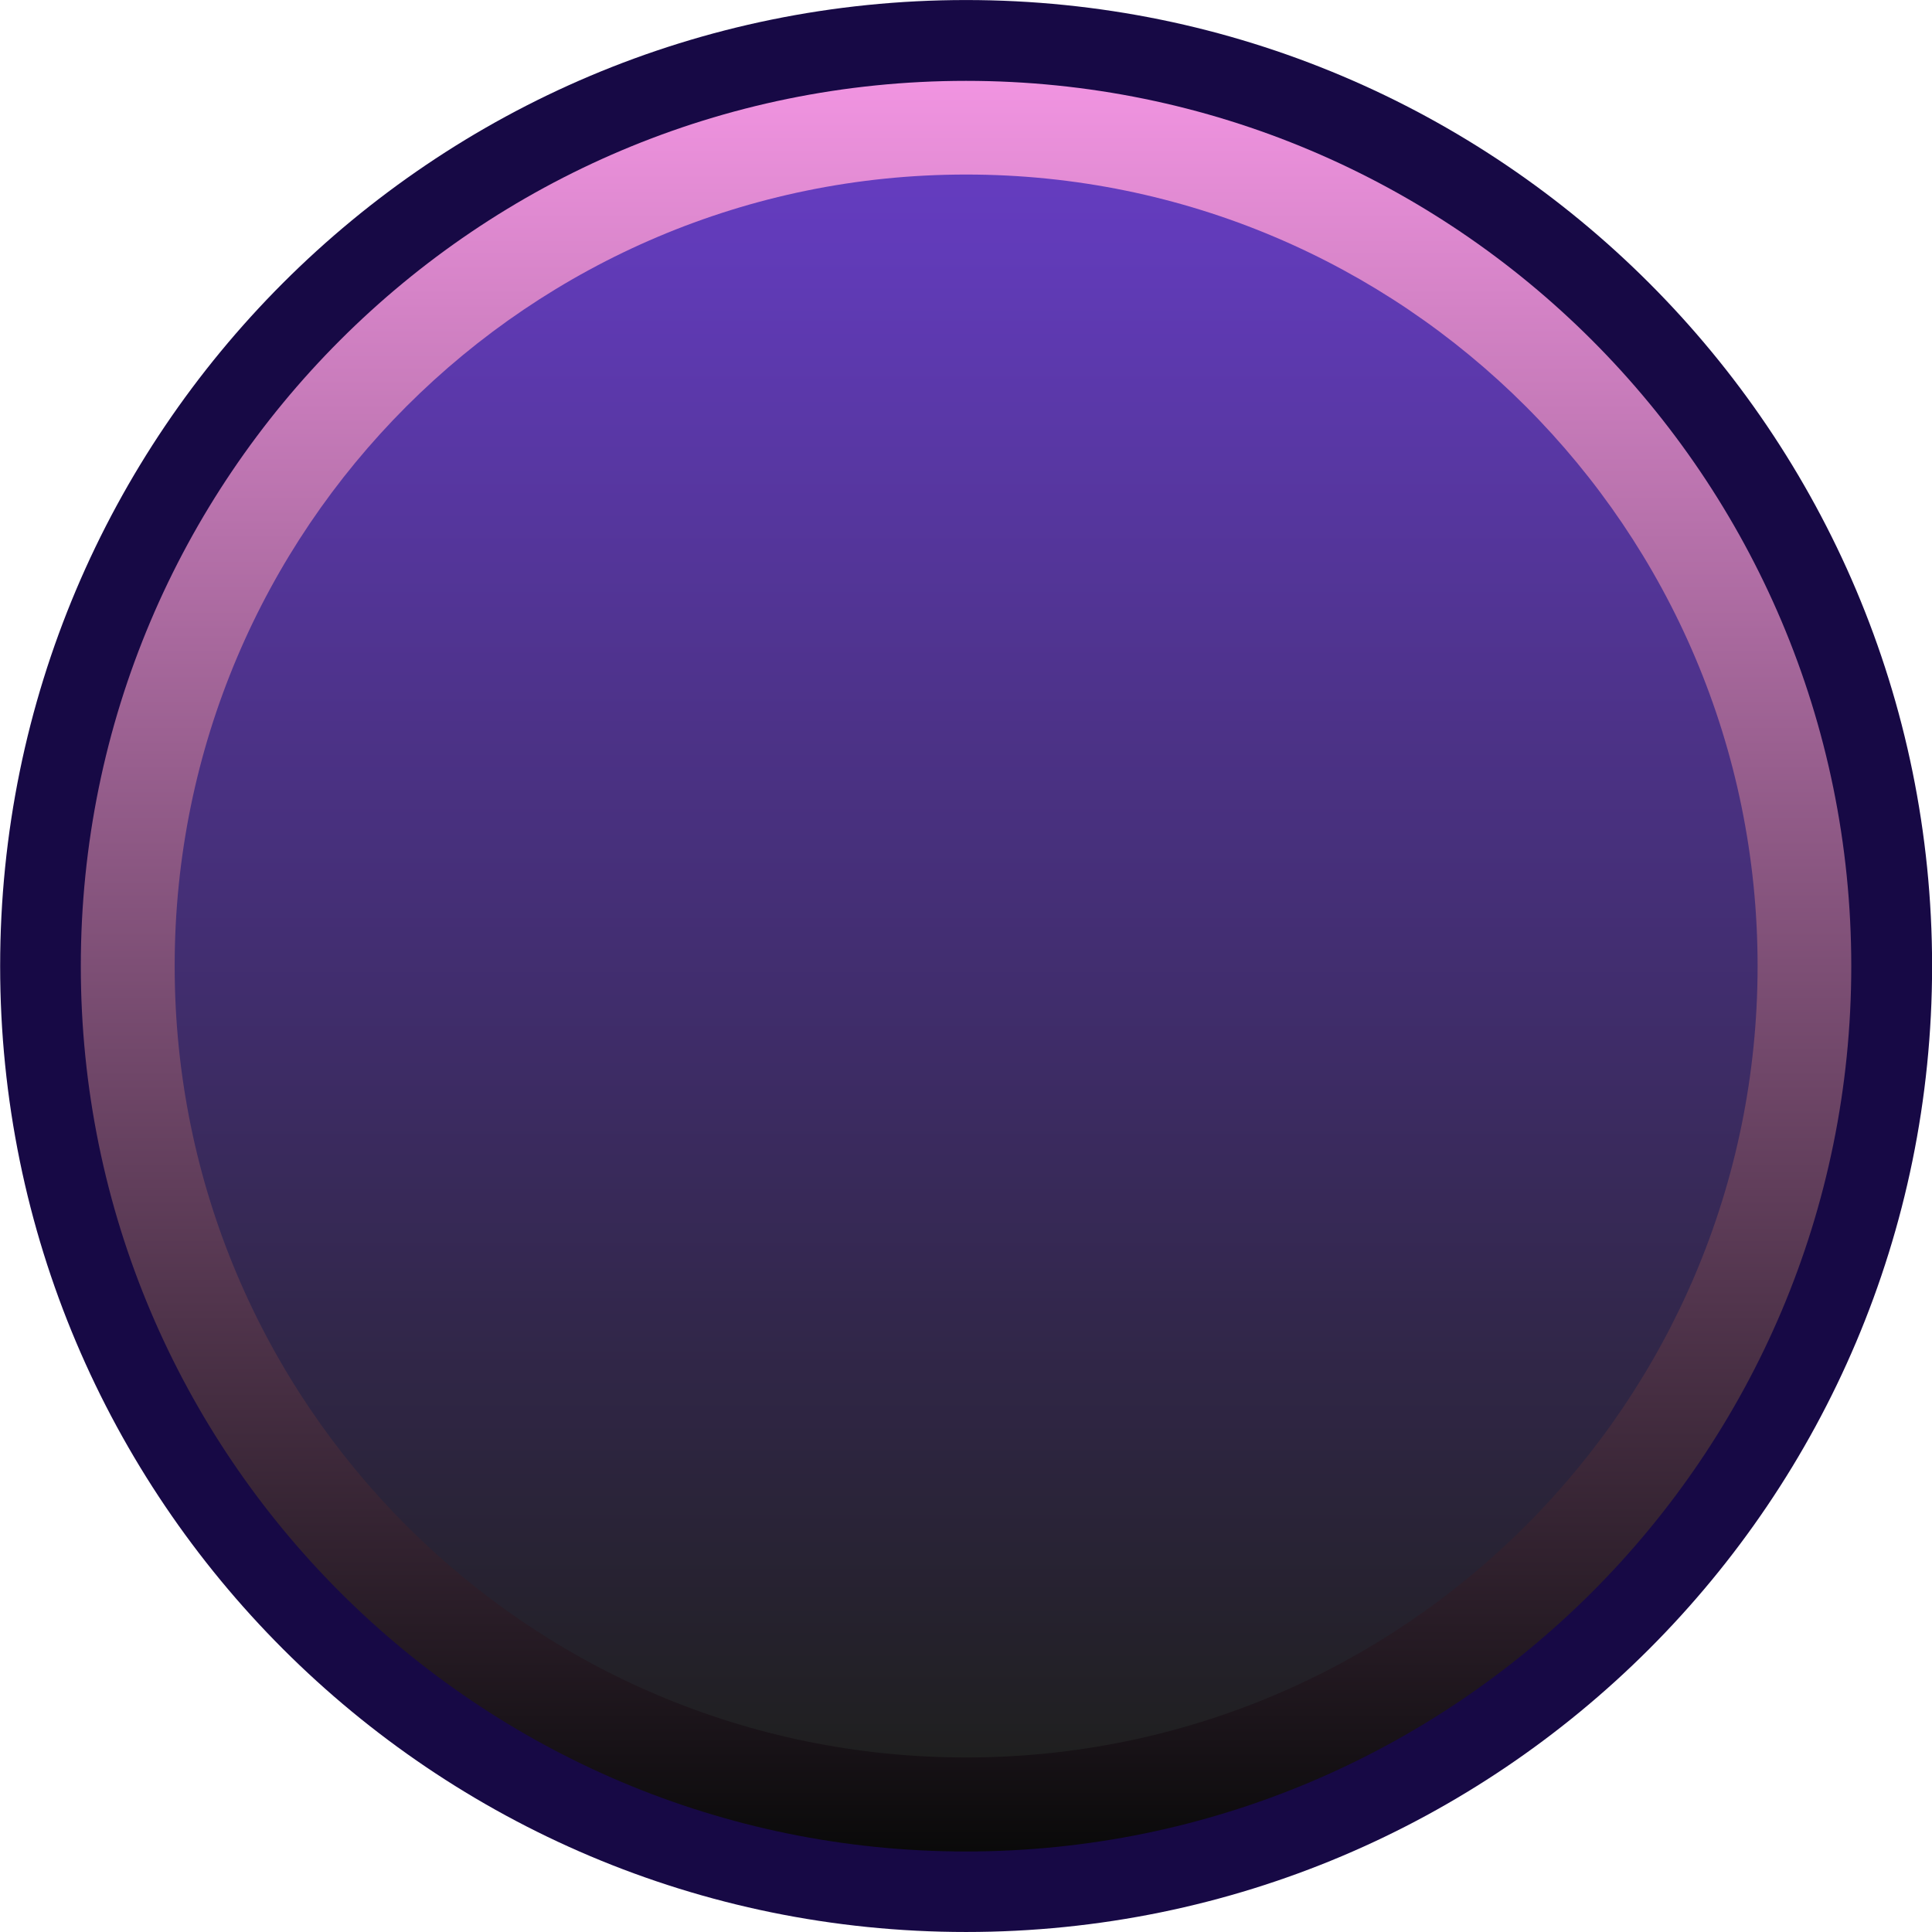
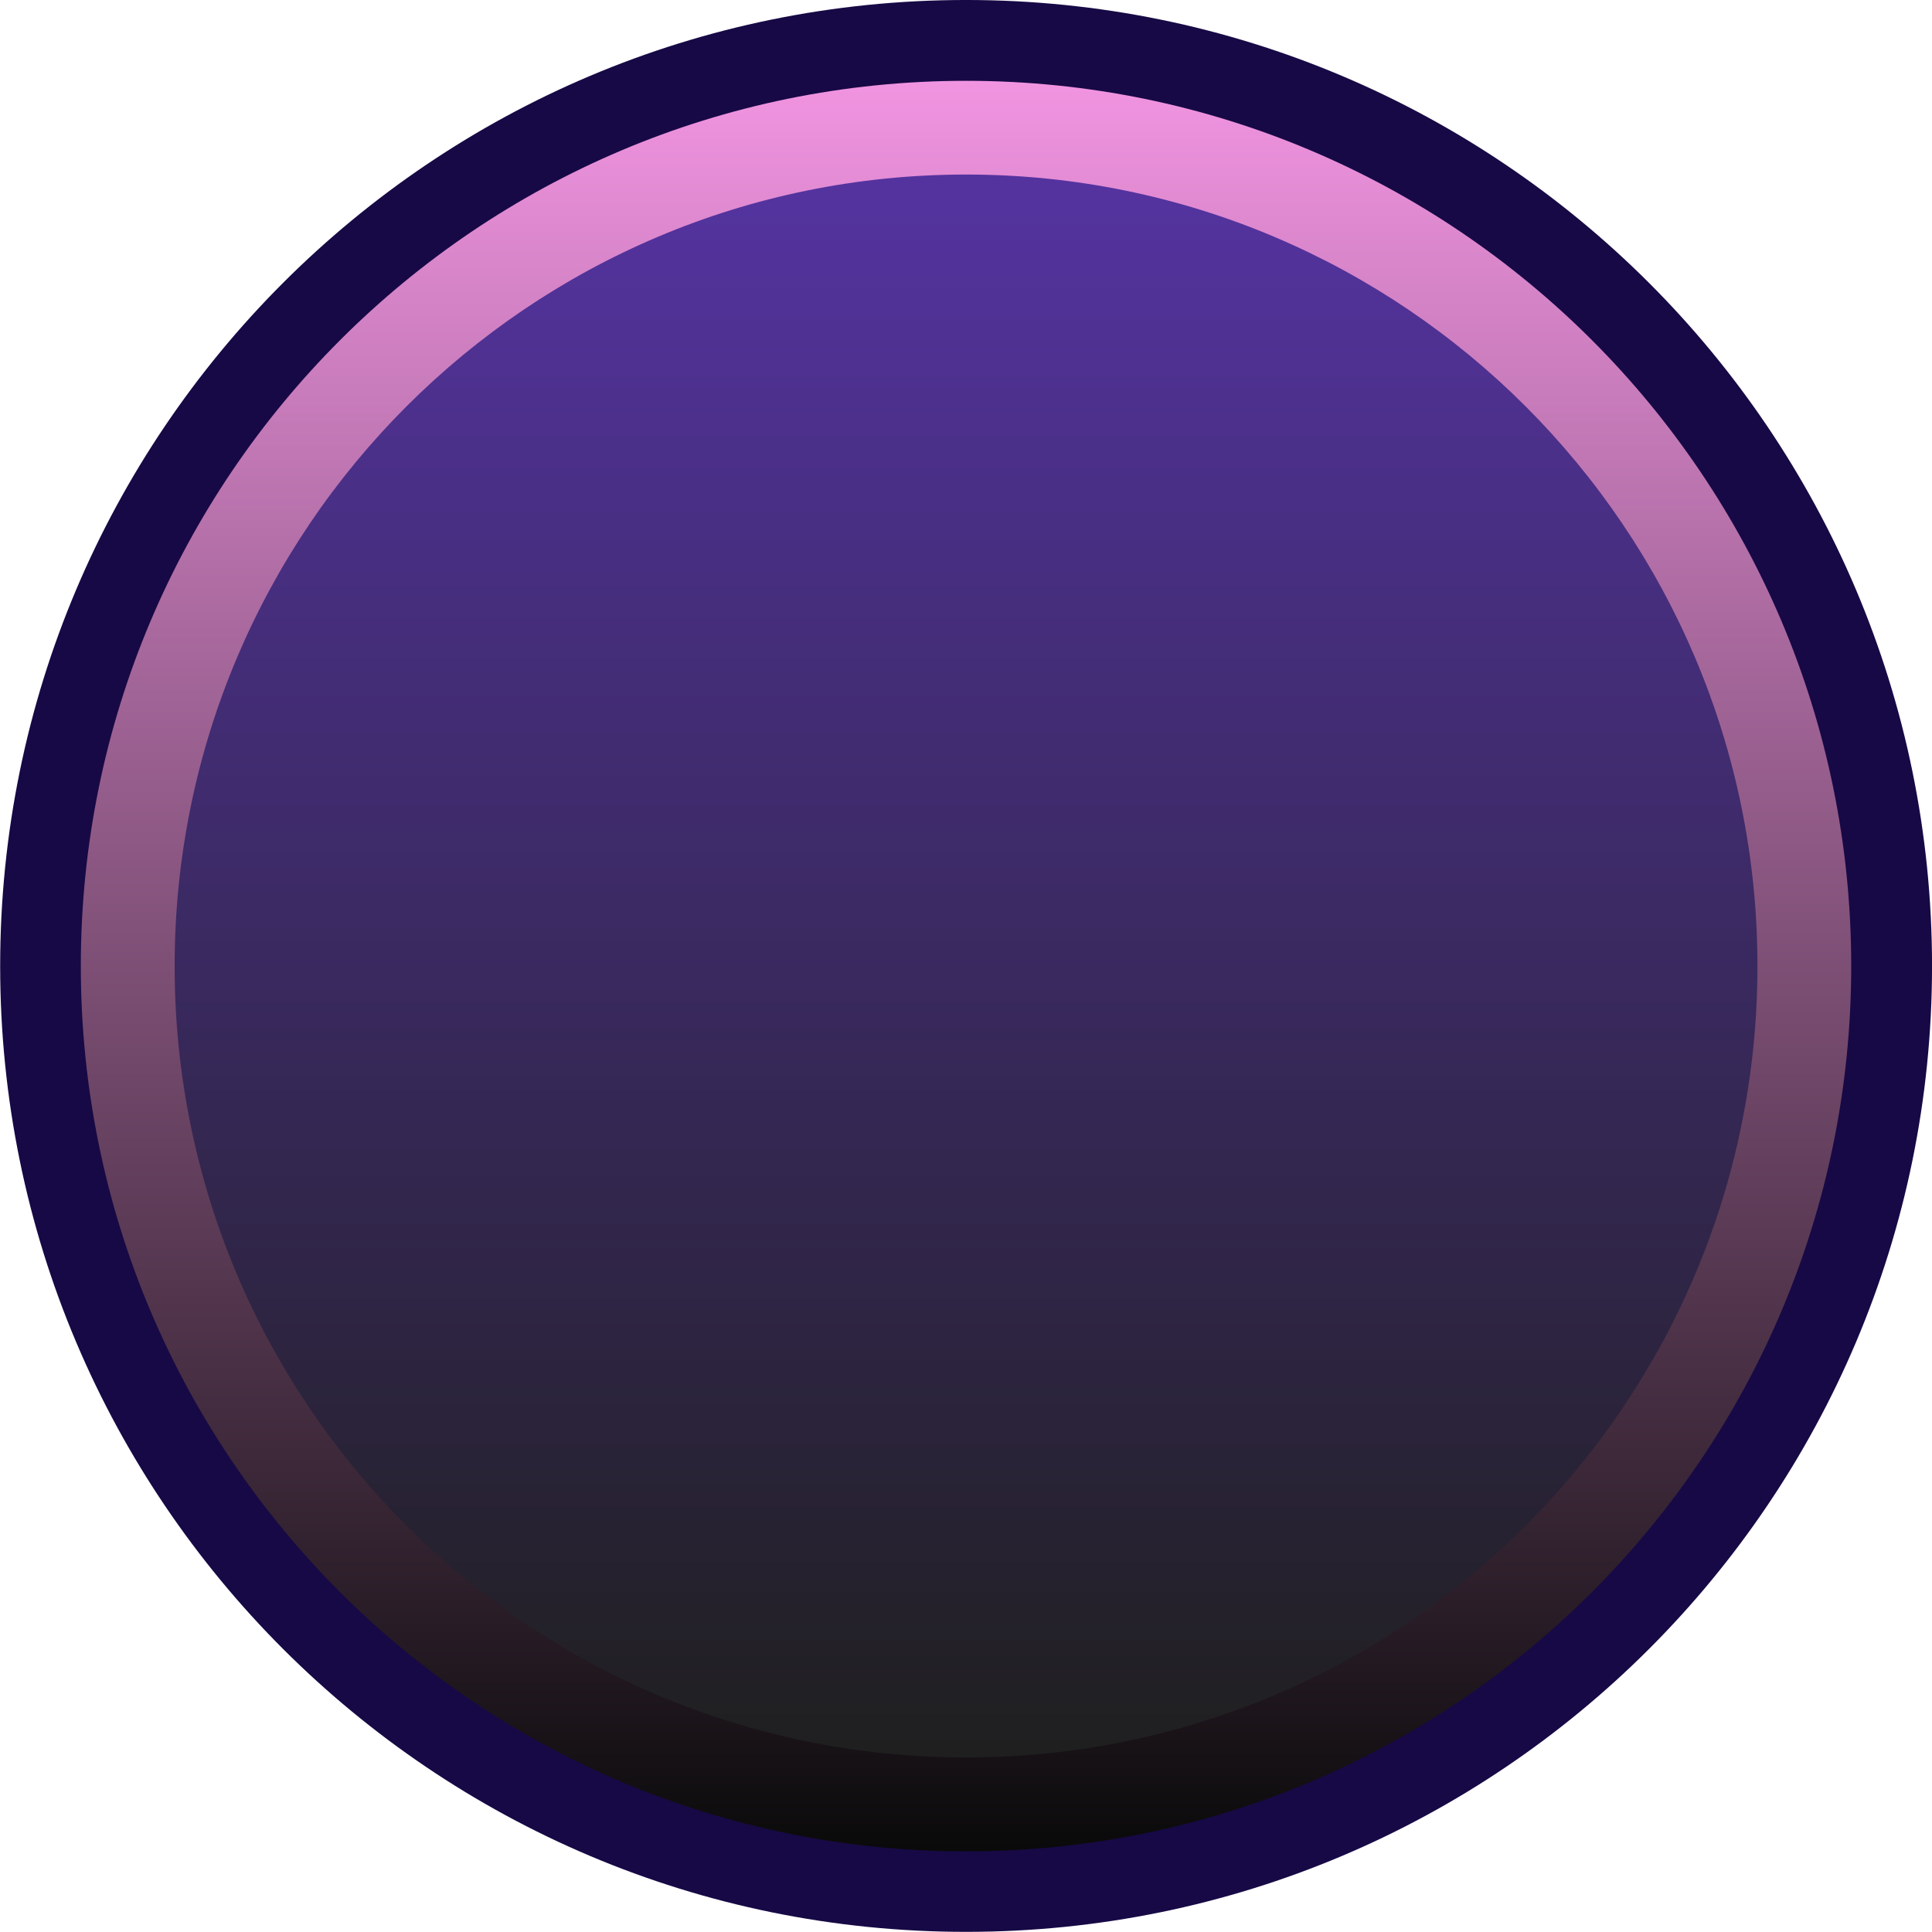
- <svg xmlns="http://www.w3.org/2000/svg" xmlns:xlink="http://www.w3.org/1999/xlink" version="1.0" id="svg7595" x="0px" y="0px" width="13.228" height="13.228" viewBox="0 0 13.228 13.228" enable-background="new 0 0 18 18" xml:space="preserve">
+ <svg xmlns="http://www.w3.org/2000/svg" xmlns:xlink="http://www.w3.org/1999/xlink" version="1.0" id="svg7595" x="0px" y="0px" width="18.142" height="18.142" viewBox="0 0 18.142 18.142" enable-background="new 0 0 18 18" xml:space="preserve">
  <defs id="defs1255">
    <linearGradient id="linearGradient5269">
      <stop style="stop-color:#bc9051;stop-opacity:1;" offset="0" id="stop5267" />
    </linearGradient>
    <linearGradient id="linearGradient7378">
      <stop style="stop-color:#bd91df;stop-opacity:1;" offset="0" id="stop12941" />
      <stop style="stop-color:#28c6ff;stop-opacity:1;" offset="1" id="stop12943" />
    </linearGradient>
    <rect x="-362.746" y="242.835" width="272.943" height="175.773" id="rect2576" />
    <rect x="0" y="456.791" width="76.8" height="28.878" id="rect405" />
    <linearGradient id="linearGradient1445">
      <stop style="stop-color:#e0e8f3;stop-opacity:1;" offset="0" id="stop1441" />
      <stop style="stop-color:#e0e8f3;stop-opacity:0;" offset="1" id="stop1443" />
    </linearGradient>
    <rect x="7.071" y="69.296" width="26.163" height="19.092" id="rect292" />
    <rect x="7.071" y="69.296" width="26.163" height="19.092" id="rect374" />
    <linearGradient xlink:href="#linearGradient1445" id="linearGradient1451" x1="2.957" y1="5.593" x2="17.363" y2="5.593" gradientUnits="userSpaceOnUse" />
    <rect x="-362.746" y="242.835" width="272.943" height="175.773" id="rect725" />
    <rect x="-362.746" y="242.835" width="272.943" height="175.773" id="rect806" />
    <rect x="-362.746" y="242.835" width="272.943" height="175.773" id="rect872" />
    <mask maskUnits="userSpaceOnUse" id="mask12356-9">
      <path style="fill:#ff00ff;stroke:#fe5aff;stroke-width:0.102;stroke-linejoin:bevel;stroke-dasharray:none;stroke-opacity:1;paint-order:stroke fill markers" d="m 4.247,120.102 1e-7,-40.771 H 16.338 v 40.771 z" id="path12358-1" />
    </mask>
    <mask maskUnits="userSpaceOnUse" id="mask12412-7">
      <path style="fill:#ff00ff;stroke:#fe5aff;stroke-width:0.102;stroke-linejoin:bevel;stroke-dasharray:none;stroke-opacity:1;paint-order:stroke fill markers" d="m 4.247,120.102 1e-7,-40.771 H 16.338 v 40.771 z" id="path12414-0" />
    </mask>
    <mask maskUnits="userSpaceOnUse" id="mask12412-8">
      <path style="fill:#ff00ff;stroke:#fe5aff;stroke-width:0.102;stroke-linejoin:bevel;stroke-dasharray:none;stroke-opacity:1;paint-order:stroke fill markers" d="m 4.247,120.102 1e-7,-40.771 H 16.338 v 40.771 z" id="path12414-9" />
    </mask>
    <mask maskUnits="userSpaceOnUse" id="mask12352-9">
      <path style="fill:#ff00ff;stroke:#fe5aff;stroke-width:0.102;stroke-linejoin:bevel;stroke-dasharray:none;stroke-opacity:1;paint-order:stroke fill markers" d="m 4.247,120.102 1e-7,-40.771 H 16.338 v 40.771 z" id="path12354-1" />
    </mask>
    <mask maskUnits="userSpaceOnUse" id="mask12428-3">
      <path style="fill:#ff00ff;stroke:#fe5aff;stroke-width:0.102;stroke-linejoin:bevel;stroke-dasharray:none;stroke-opacity:1;paint-order:stroke fill markers" d="m 4.247,120.102 1e-7,-40.771 H 16.338 v 40.771 z" id="path12430-2" />
    </mask>
    <mask maskUnits="userSpaceOnUse" id="mask12428-6">
      <path style="fill:#ff00ff;stroke:#fe5aff;stroke-width:0.102;stroke-linejoin:bevel;stroke-dasharray:none;stroke-opacity:1;paint-order:stroke fill markers" d="m 4.247,120.102 1e-7,-40.771 H 16.338 v 40.771 z" id="path12430-5" />
    </mask>
    <clipPath clipPathUnits="userSpaceOnUse" id="clipPath4444">
      <path style="display:inline;fill:#ff00ff;stroke:#fe5aff;stroke-width:0.102;stroke-linejoin:bevel;stroke-dasharray:none;stroke-opacity:1;paint-order:stroke fill markers" d="m 4.247,120.102 1e-7,-40.771 H 16.338 v 40.771 z" id="path4446" />
    </clipPath>
    <rect x="-362.746" y="242.835" width="272.943" height="175.773" id="rect30022" />
    <rect x="-362.746" y="242.835" width="272.943" height="175.773" id="rect2576-2" />
    <rect x="0" y="456.791" width="76.8" height="28.878" id="rect405-8" />
    <rect x="7.071" y="69.296" width="26.163" height="19.092" id="rect292-9" />
    <rect x="7.071" y="69.296" width="26.163" height="19.092" id="rect374-2" />
    <rect x="-362.746" y="242.835" width="272.943" height="175.773" id="rect725-6" />
    <rect x="-362.746" y="242.835" width="272.943" height="175.773" id="rect806-0" />
    <rect x="-362.746" y="242.835" width="272.943" height="175.773" id="rect872-1" />
    <mask maskUnits="userSpaceOnUse" id="mask12356-9-6">
      <path style="fill:#ff00ff;stroke:#fe5aff;stroke-width:0.102;stroke-linejoin:bevel;stroke-dasharray:none;stroke-opacity:1;paint-order:stroke fill markers" d="m 4.247,120.102 1e-7,-40.771 H 16.338 v 40.771 z" id="path12358-1-9" />
    </mask>
    <mask maskUnits="userSpaceOnUse" id="mask12412-7-2">
      <path style="fill:#ff00ff;stroke:#fe5aff;stroke-width:0.102;stroke-linejoin:bevel;stroke-dasharray:none;stroke-opacity:1;paint-order:stroke fill markers" d="m 4.247,120.102 1e-7,-40.771 H 16.338 v 40.771 z" id="path12414-0-3" />
    </mask>
    <mask maskUnits="userSpaceOnUse" id="mask12412-8-4">
      <path style="fill:#ff00ff;stroke:#fe5aff;stroke-width:0.102;stroke-linejoin:bevel;stroke-dasharray:none;stroke-opacity:1;paint-order:stroke fill markers" d="m 4.247,120.102 1e-7,-40.771 H 16.338 v 40.771 z" id="path12414-9-9" />
    </mask>
    <mask maskUnits="userSpaceOnUse" id="mask12352-9-9">
      <path style="fill:#ff00ff;stroke:#fe5aff;stroke-width:0.102;stroke-linejoin:bevel;stroke-dasharray:none;stroke-opacity:1;paint-order:stroke fill markers" d="m 4.247,120.102 1e-7,-40.771 H 16.338 v 40.771 z" id="path12354-1-9" />
    </mask>
    <mask maskUnits="userSpaceOnUse" id="mask12428-3-6">
      <path style="fill:#ff00ff;stroke:#fe5aff;stroke-width:0.102;stroke-linejoin:bevel;stroke-dasharray:none;stroke-opacity:1;paint-order:stroke fill markers" d="m 4.247,120.102 1e-7,-40.771 H 16.338 v 40.771 z" id="path12430-2-1" />
    </mask>
    <mask maskUnits="userSpaceOnUse" id="mask12428-6-2">
      <path style="fill:#ff00ff;stroke:#fe5aff;stroke-width:0.102;stroke-linejoin:bevel;stroke-dasharray:none;stroke-opacity:1;paint-order:stroke fill markers" d="m 4.247,120.102 1e-7,-40.771 H 16.338 v 40.771 z" id="path12430-5-8" />
    </mask>
    <clipPath clipPathUnits="userSpaceOnUse" id="clipPath4444-4">
      <path style="display:inline;fill:#ff00ff;stroke:#fe5aff;stroke-width:0.102;stroke-linejoin:bevel;stroke-dasharray:none;stroke-opacity:1;paint-order:stroke fill markers" d="m 4.247,120.102 1e-7,-40.771 H 16.338 v 40.771 z" id="path4446-9" />
    </clipPath>
    <rect x="-362.746" y="242.835" width="60.788" height="29.02" id="rect2576-0" />
    <rect x="-362.746" y="242.835" width="60.788" height="29.02" id="rect2835" />
    <rect x="-362.746" y="242.835" width="60.788" height="29.02" id="rect12331" />
    <rect x="-362.746" y="242.835" width="60.788" height="29.02" id="rect12359" />
    <clipPath id="clip89">
      <rect y="0" x="0" width="18" height="19" id="rect4864" />
    </clipPath>
    <clipPath id="clip90">
      <path d="m 0.898,0.129 h 16.25 v 17.883 h -16.25 z m 0,0" id="path4861" />
    </clipPath>
    <mask id="mask44">
      <g style="filter:url(#alpha)" id="g4858" transform="matrix(0.2645833,0,0,0.2645833,89.35879,128.5777)">
        <rect x="0" y="0" width="3052.87" height="3351.5" style="fill:#000000;fill-opacity:0.15;stroke:none" id="rect4856" />
      </g>
    </mask>
    <filter id="alpha" filterUnits="objectBoundingBox" x="0" y="0" width="1" height="1">
      <feColorMatrix type="matrix" in="SourceGraphic" values="0 0 0 0 1 0 0 0 0 1 0 0 0 0 1 0 0 0 1 0" id="feColorMatrix4149" />
    </filter>
    <clipPath id="clipPath17821">
      <rect y="0" x="0" width="18" height="19" id="rect17819" />
    </clipPath>
    <clipPath id="clipPath17825">
      <path d="m 0.898,0.129 h 16.25 v 17.883 h -16.25 z m 0,0" id="path17823" />
    </clipPath>
    <clipPath id="clip87">
      <rect y="0" x="0" width="24" height="26" id="rect4848" />
    </clipPath>
    <clipPath id="clip88">
      <path d="m 0.684,0.922 h 22.68 v 24.938 H 0.684 Z m 0,0" id="path4845" />
    </clipPath>
    <mask id="mask43">
      <g style="filter:url(#alpha)" id="g4842" transform="matrix(0.2645833,0,0,0.2645833,89.35879,128.5777)">
        <rect x="0" y="0" width="3052.87" height="3351.5" style="fill:#000000;fill-opacity:0.15;stroke:none" id="rect4840" />
      </g>
    </mask>
    <filter id="filter17836" filterUnits="objectBoundingBox" x="0" y="0" width="1" height="1">
      <feColorMatrix type="matrix" in="SourceGraphic" values="0 0 0 0 1 0 0 0 0 1 0 0 0 0 1 0 0 0 1 0" id="feColorMatrix17834" />
    </filter>
    <clipPath id="clipPath17840">
      <rect y="0" x="0" width="24" height="26" id="rect17838" />
    </clipPath>
    <clipPath id="clipPath17844">
      <path d="m 0.684,0.922 h 22.68 v 24.938 H 0.684 Z m 0,0" id="path17842" />
    </clipPath>
  </defs>
-   <g id="layer1" transform="translate(-49.65991,-70.73712)">
+   <g id="layer1" transform="translate(-49.6599,-70.73708)">
    <g id="g1235" style="display:inline" transform="matrix(0.7349083,0,0,0.7349083,15.29874,20.88615)">
      <defs id="defs1230">
        <rect id="SVGID_1_" x="46.755" y="67.833" width="18" height="18" />
      </defs>
      <clipPath id="SVGID_2_">
        <use xlink:href="#SVGID_1_" overflow="visible" id="use1232" />
      </clipPath>
    </g>
  </g>
-   <g id="g5959-5_67_" transform="matrix(1.085036,0,0,1.085036,324.4593,1287.989)">
+   <g id="g5959-5_67_" transform="matrix(1.488049,0,0,1.488049,444.9728,1766.384)">
    <path id="path5961-3_67_" d="m -286.839,-1180.951 c 0,3.366 -2.73,6.095 -6.096,6.095 -3.366,0 -6.095,-2.729 -6.095,-6.095 0,-3.368 2.729,-6.096 6.095,-6.096 3.366,0 6.096,2.729 6.096,6.096" style="fill:#170945;fill-opacity:1;stroke-width:0.677" />
  </g>
-   <g id="g5959-5_66_" transform="matrix(1.085036,0,0,1.085036,324.4593,1287.989)" style="display:inline">
+   <g id="g5959-5_66_" transform="matrix(1.488049,0,0,1.488049,444.9728,1766.384)" style="display:inline">
    <linearGradient id="path5961-3_1_" gradientUnits="userSpaceOnUse" x1="-590.613" y1="-2201.385" x2="-574.118" y2="-2201.385" gradientTransform="matrix(0,0.6773124,-0.6773124,0,-1783.96,-786.5078)">
      <stop offset="0" style="stop-color:#f194e1;stop-opacity:1;" id="stop1240" />
      <stop offset="1" style="stop-color:#0A0A0A" id="stop1242" />
    </linearGradient>
    <path id="path5961-3_66_" fill="url(#path5961-3_1_)" d="m -298.521,-1180.951 c 0,-3.085 2.502,-5.586 5.586,-5.586 3.084,0 5.586,2.501 5.586,5.586 0,3.086 -2.501,5.587 -5.586,5.587 -3.085,0 -5.586,-2.5 -5.586,-5.587" style="display:inline;fill:url(#path5961-3_1_);stroke-width:0.677" />
  </g>
  <g id="g5959-5_65_" transform="translate(299.0309,1187.047)">
-     <linearGradient id="path5961-3_2_" gradientUnits="userSpaceOnUse" x1="844.57" y1="-5065.533" x2="859.318" y2="-5065.533" gradientTransform="matrix(0,0.7349083,-0.7349083,0,-4015.119,-1806.534)">
-       <stop offset="0.006" style="stop-color:#643cbf;stop-opacity:1;" id="stop1247" />
+     <linearGradient id="path5961-3_2_" gradientUnits="userSpaceOnUse" x1="844.57" y1="-5065.533" x2="859.318" y2="-5065.533" gradientTransform="matrix(0,1.007874,-1.007874,0,-5395.38,-2036.629)">
+       <stop offset="0.006" style="stop-color:#54339f;stop-opacity:1;" id="stop1247" />
      <stop offset="1" style="stop-color:#1F1F1F" id="stop1249" />
    </linearGradient>
-     <path id="path5961-3_65_" fill="url(#path5961-3_2_)" d="m -292.416,-1185.852 c 2.993,0 5.419,2.427 5.419,5.419 0,2.992 -2.426,5.419 -5.419,5.419 -2.994,0 -5.419,-2.426 -5.419,-5.419 0,-2.993 2.426,-5.419 5.419,-5.419" style="fill:url(#path5961-3_2_);stroke-width:0.735" />
+     <path id="path5961-3_65_" fill="url(#path5961-3_2_)" d="m -289.959,-1185.408 c 4.104,0 7.431,3.329 7.431,7.433 0,4.104 -3.327,7.431 -7.431,7.431 -4.106,0 -7.432,-3.328 -7.432,-7.431 0,-4.104 3.327,-7.433 7.432,-7.433" style="fill:url(#path5961-3_2_);stroke-width:1.008" />
  </g>
</svg>
